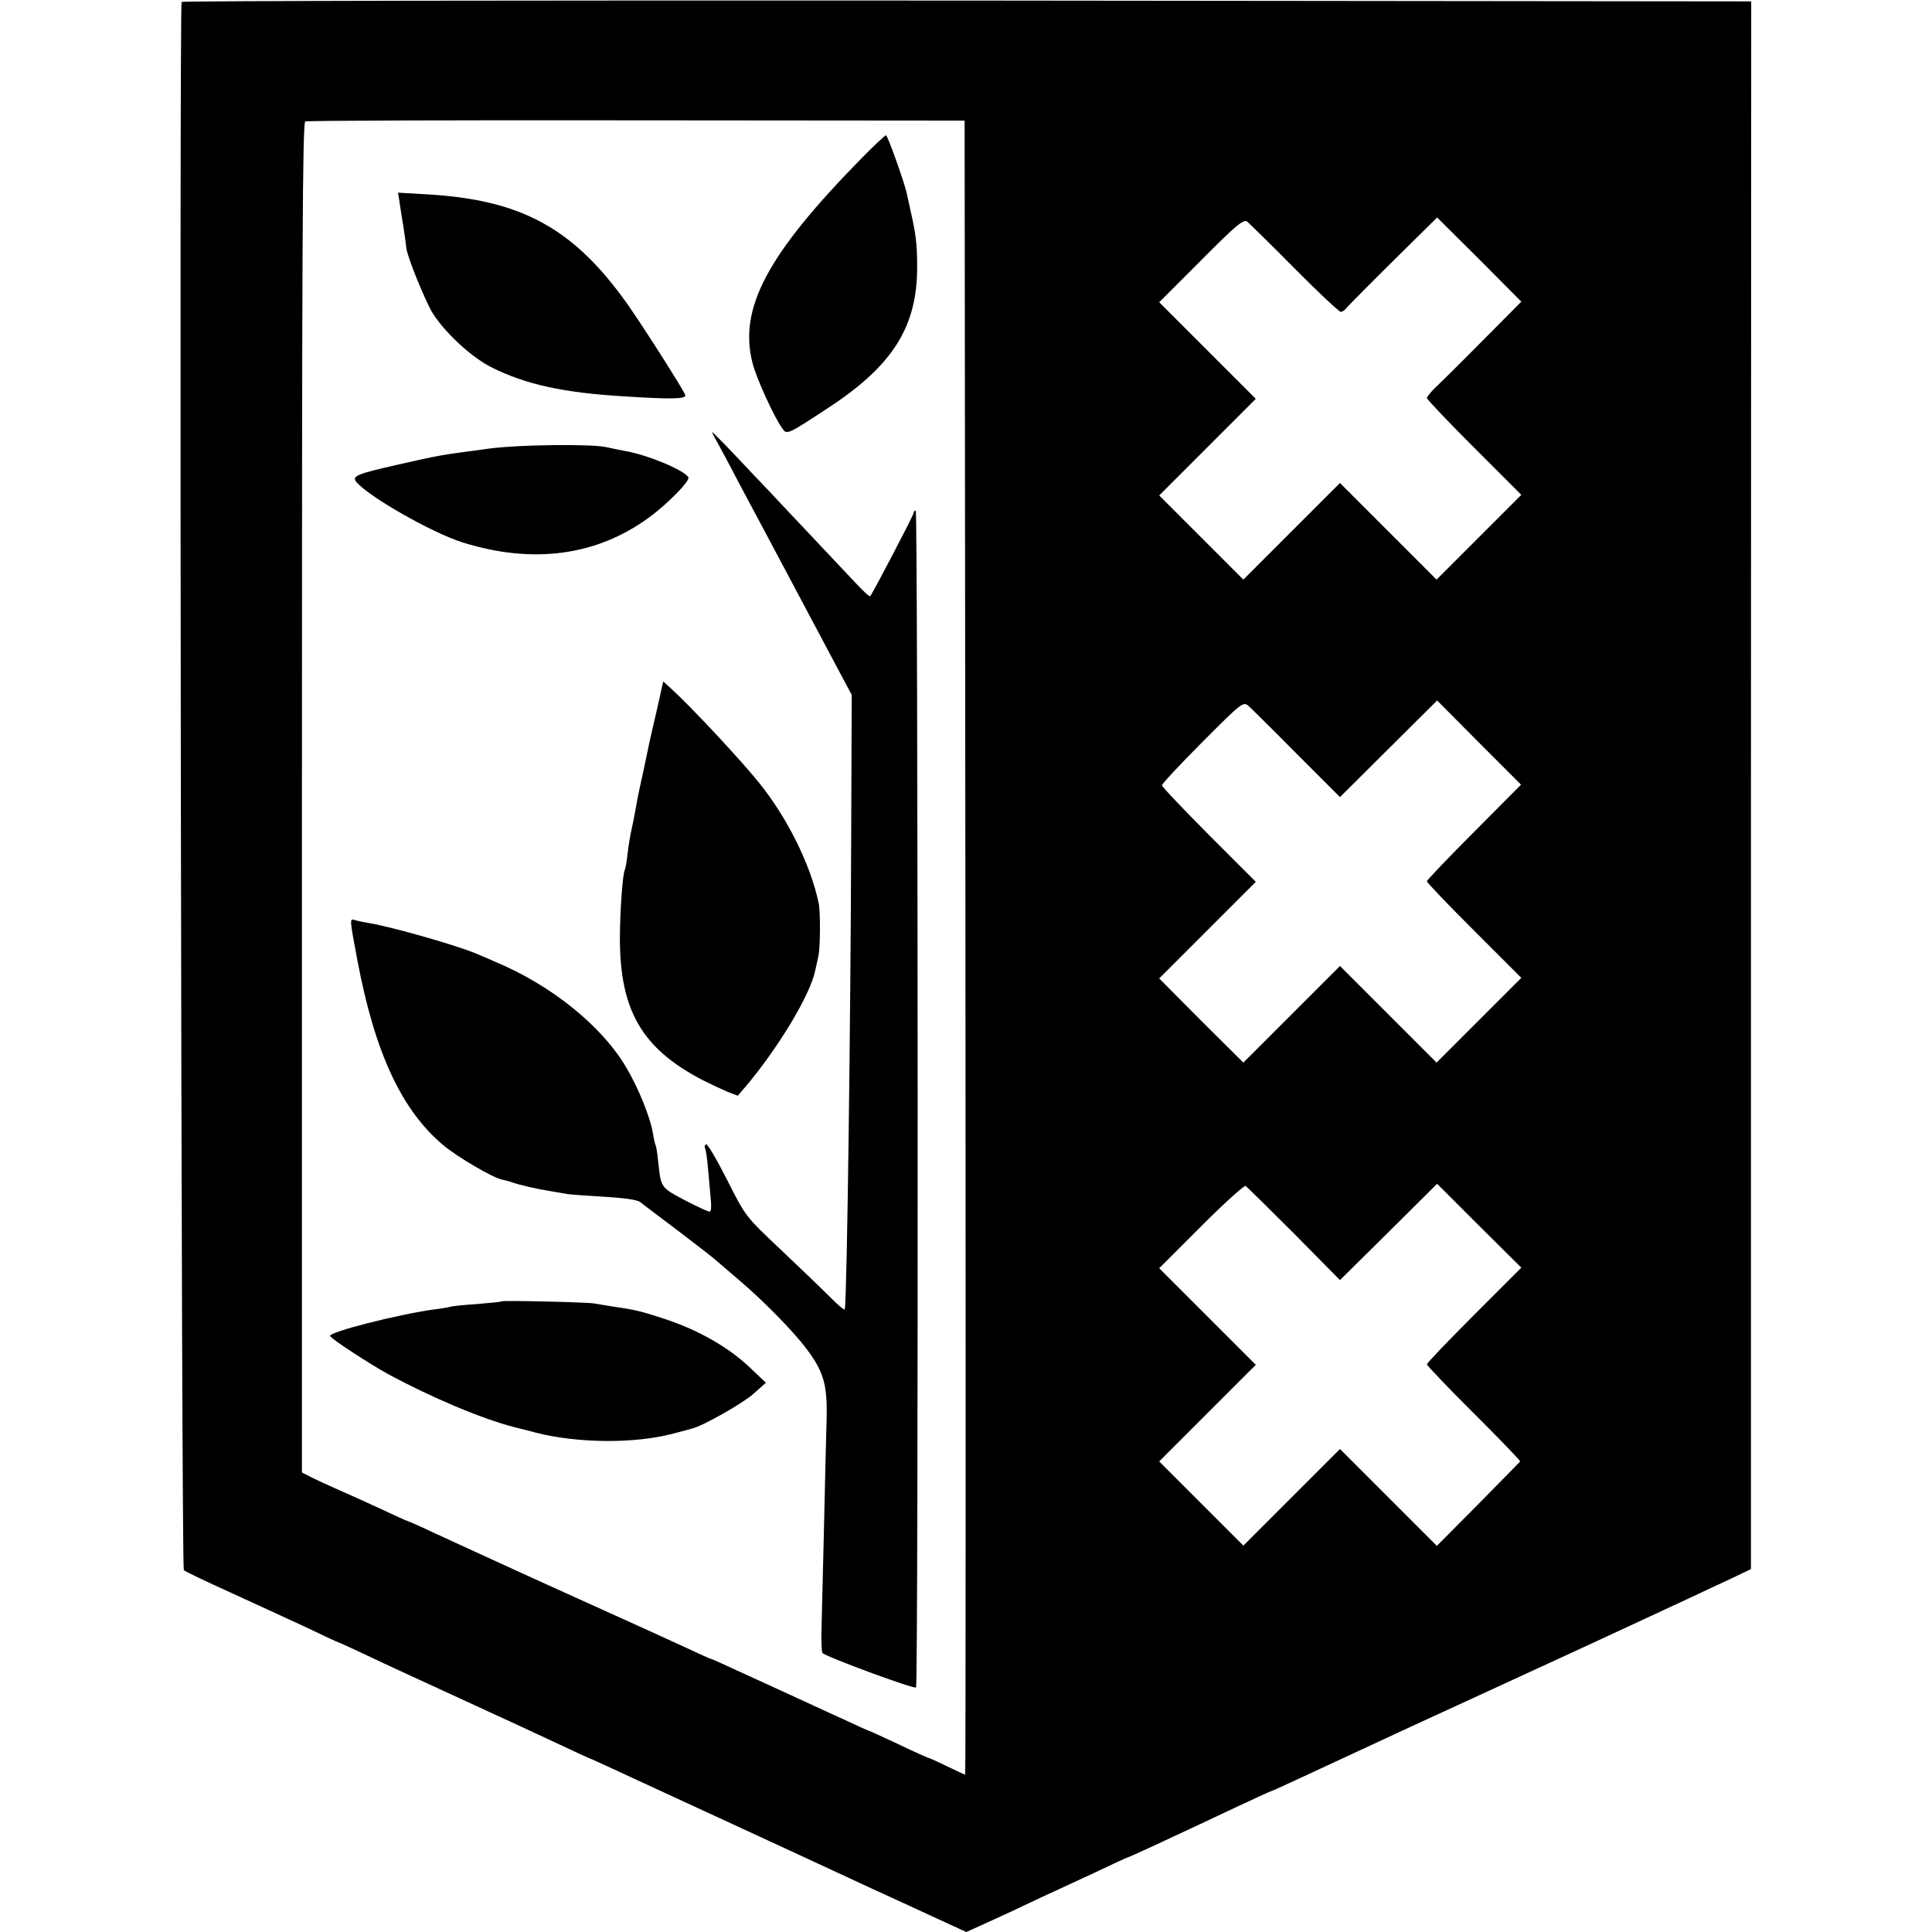
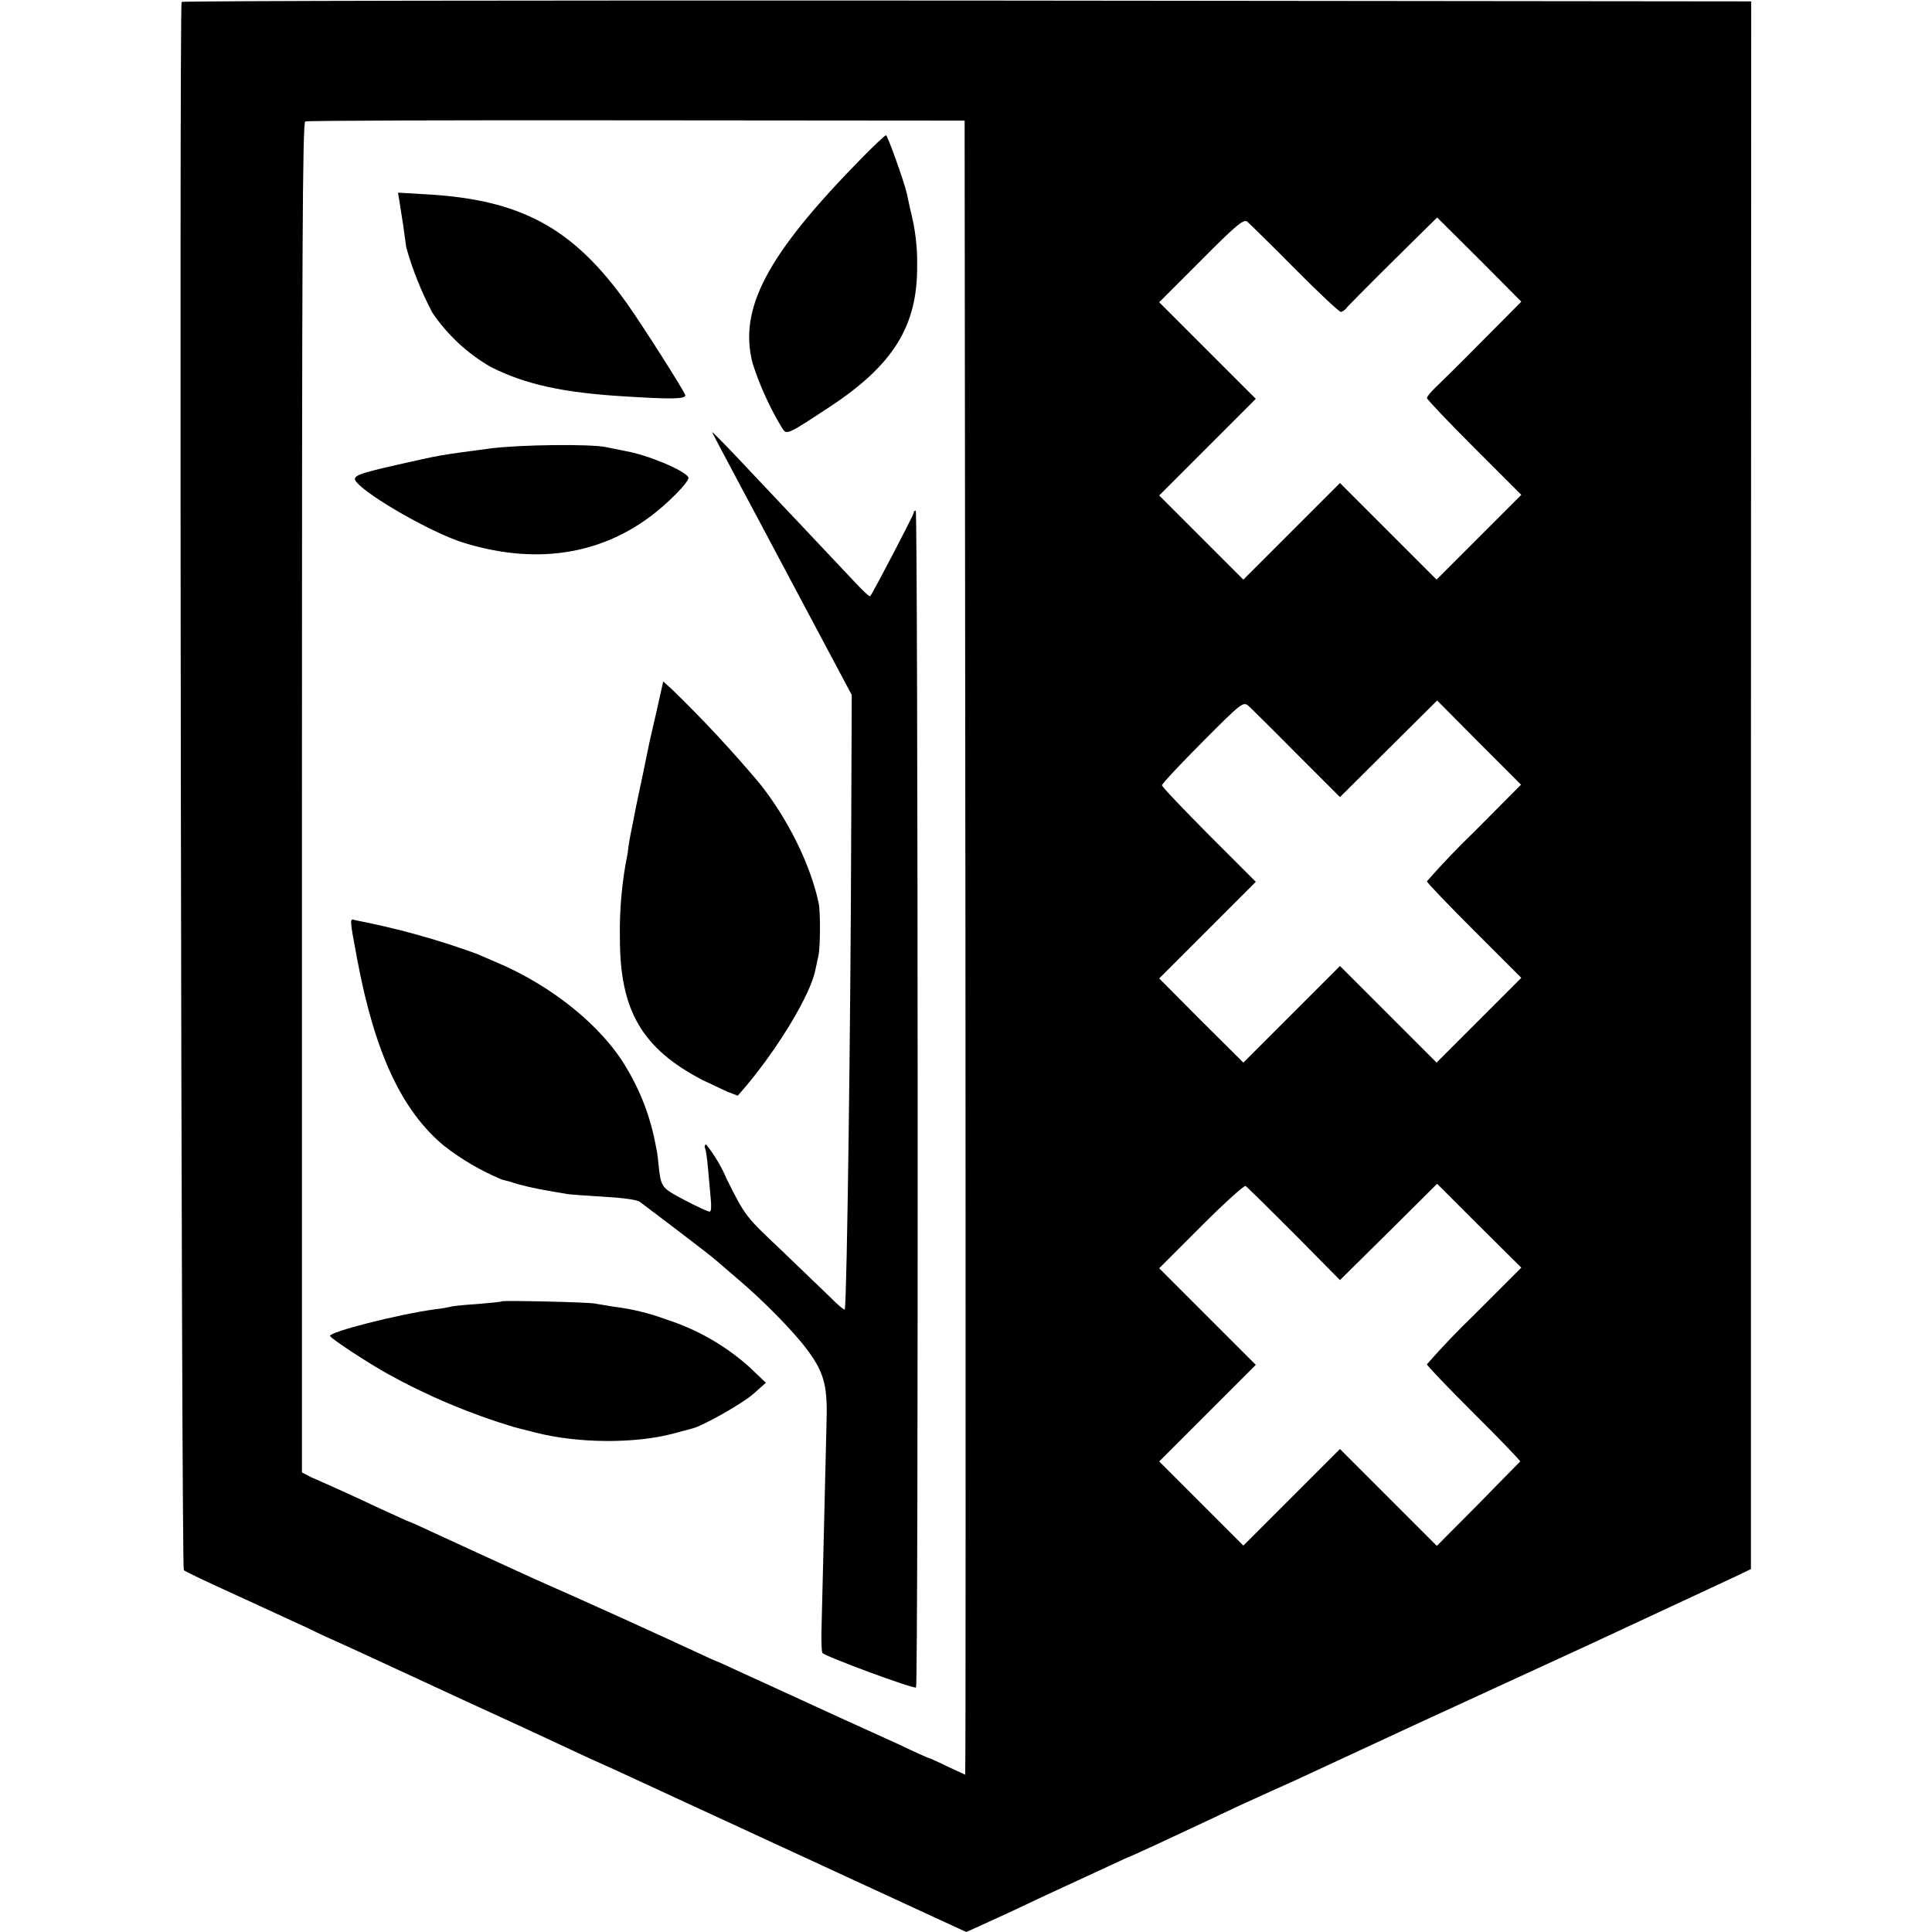
- <svg xmlns="http://www.w3.org/2000/svg" version="1.0" width="700pt" height="700pt" viewBox="0 0 700 700" preserveAspectRatio="xMidYMid meet">
-   <g transform="translate(0,700) scale(0.1,-0.1)" fill="#000000" stroke="none">
-     <path d="M658 6993 c-9 -18 -1 -5674 8 -5682 5 -5 81 -41 169 -81 88 -40 211 -97 274 -126 62 -30 114 -54 116 -54 2 0 50 -22 107 -49 56 -27 213 -99 348 -161 135 -62 291 -134 348 -161 57 -27 105 -49 106 -49 2 0 48 -21 102 -46 112 -52 171 -79 264 -122 36 -16 218 -101 405 -187 187 -87 369 -171 405 -187 36 -17 93 -43 128 -59 l63 -29 47 21 c26 12 81 37 122 56 41 20 98 46 125 59 28 12 103 48 169 78 65 31 119 56 121 56 5 0 145 65 408 189 60 28 110 51 112 51 2 0 42 18 89 40 123 57 360 167 431 200 137 63 190 87 639 294 257 119 493 229 524 244 l56 27 0 2840 1 2840 -2842 3 c-1563 1 -2843 -1 -2845 -5z m2840 -3426 c1 -1649 1 -2997 -1 -2997 -2 0 -31 14 -65 30 -34 17 -64 30 -66 30 -2 0 -52 22 -110 50 -58 27 -108 50 -110 50 -2 0 -46 20 -97 44 -52 23 -139 64 -194 89 -55 25 -140 64 -188 86 -49 23 -90 41 -92 41 -2 0 -41 17 -87 39 -45 21 -175 80 -288 131 -113 51 -232 105 -265 120 -33 15 -112 51 -175 80 -63 29 -153 70 -198 91 -46 22 -86 39 -88 39 -2 0 -47 21 -101 46 -54 25 -123 56 -153 69 -30 13 -71 32 -91 42 l-35 18 0 2445 c0 1979 2 2446 12 2450 7 3 548 5 1201 4 l1188 -1 3 -2996z m1192 2461 c86 -87 162 -158 168 -158 6 0 17 8 24 18 8 9 84 86 170 171 l155 153 153 -152 152 -153 -139 -140 c-76 -77 -153 -153 -170 -169 -18 -17 -33 -35 -33 -40 0 -5 77 -86 171 -180 l171 -171 -153 -153 -154 -154 -175 175 -175 175 -175 -175 -175 -175 -152 152 -153 153 175 175 175 175 -175 175 -175 175 152 152 c127 128 154 150 167 140 8 -7 86 -83 171 -169z m9 -1760 l156 -156 176 175 176 175 152 -153 152 -152 -170 -171 c-94 -94 -171 -175 -171 -179 0 -5 77 -85 171 -179 l171 -171 -153 -153 -154 -154 -175 175 -175 175 -175 -175 -175 -175 -153 152 -152 153 175 175 175 175 -170 170 c-93 94 -170 174 -170 180 0 5 66 76 147 157 142 143 148 147 167 130 10 -9 89 -87 175 -174z m-10 -1738 l166 -168 176 174 176 175 152 -152 153 -152 -171 -171 c-94 -94 -171 -175 -171 -179 0 -5 77 -85 171 -179 94 -93 169 -172 167 -173 -2 -2 -70 -72 -152 -155 l-150 -151 -176 176 -175 175 -175 -175 -175 -175 -152 152 -153 153 175 175 175 175 -175 175 -175 175 152 152 c83 83 156 149 161 146 5 -3 84 -81 176 -173z" />
-     <path d="M3123 6428 c-344 -350 -448 -546 -396 -745 14 -55 79 -197 108 -236 16 -23 18 -22 170 78 231 152 319 293 318 510 0 82 -5 119 -24 202 -6 27 -12 55 -14 64 -8 37 -69 209 -75 209 -3 0 -43 -37 -87 -82z" />
-     <path d="M1446 6278 c2 -12 8 -56 15 -95 6 -40 11 -76 11 -80 1 -27 66 -187 94 -235 44 -71 139 -160 213 -198 125 -63 263 -93 481 -106 171 -11 225 -10 223 4 -3 14 -151 247 -211 332 -195 274 -384 377 -728 396 l-102 6 4 -24z" />
-     <path d="M2580 5434 c0 -2 11 -23 24 -46 13 -24 44 -81 68 -128 25 -47 61 -114 80 -150 47 -89 134 -251 243 -457 l91 -171 -2 -510 c-2 -679 -15 -1662 -23 -1716 0 -5 -25 15 -54 45 -30 30 -110 107 -180 173 -126 119 -126 119 -193 252 -37 73 -71 131 -76 128 -5 -3 -6 -9 -4 -13 3 -4 8 -36 11 -72 3 -35 8 -85 10 -111 3 -29 2 -48 -4 -48 -6 0 -47 19 -91 42 -86 46 -85 44 -95 137 -3 29 -7 56 -9 60 -2 3 -7 23 -10 43 -9 58 -53 167 -98 242 -88 149 -270 296 -473 381 -22 10 -53 23 -70 30 -68 29 -302 96 -385 110 -19 3 -43 8 -53 11 -21 7 -21 9 8 -146 63 -334 160 -543 312 -670 52 -43 178 -117 212 -124 9 -2 23 -5 31 -8 29 -11 96 -26 140 -33 25 -4 53 -9 64 -11 10 -2 70 -6 134 -10 70 -4 121 -11 131 -19 9 -7 70 -54 136 -103 66 -50 129 -99 140 -109 12 -10 50 -43 85 -73 86 -73 194 -183 242 -247 62 -82 76 -130 73 -253 -2 -58 -6 -244 -10 -415 -4 -170 -8 -336 -9 -368 0 -32 1 -62 4 -66 8 -12 332 -132 339 -125 9 9 7 4264 -1 4264 -5 0 -8 -4 -8 -9 0 -8 -146 -287 -157 -301 -3 -3 -27 20 -55 50 -28 30 -117 124 -197 209 -80 85 -157 167 -171 181 -87 93 -150 158 -150 154z" />
-     <path d="M1775 5375 c-193 -26 -172 -22 -340 -60 -141 -32 -161 -40 -144 -61 45 -54 272 -183 384 -219 255 -80 486 -49 675 89 69 50 152 135 144 147 -16 26 -148 81 -229 95 -16 3 -47 9 -69 14 -55 12 -315 9 -421 -5z" />
-     <path d="M2380 4428 c-13 -57 -25 -107 -26 -113 -1 -5 -11 -53 -22 -105 -12 -52 -24 -111 -27 -130 -3 -19 -10 -54 -15 -77 -5 -22 -13 -65 -16 -95 -3 -29 -8 -56 -10 -59 -8 -14 -18 -153 -18 -249 0 -261 80 -399 299 -513 28 -14 68 -33 89 -42 l39 -15 31 36 c119 142 233 332 250 419 4 17 9 41 12 55 6 32 7 158 0 189 -30 140 -113 307 -215 434 -66 82 -239 268 -317 340 l-31 28 -23 -103z" />
-     <path d="M1818 2285 c-2 -2 -43 -6 -92 -10 -50 -3 -92 -8 -95 -10 -4 -1 -28 -6 -56 -9 -132 -18 -388 -83 -379 -97 7 -12 142 -100 209 -137 159 -86 342 -163 459 -193 23 -6 58 -14 78 -20 155 -39 359 -40 498 -3 30 8 61 16 67 18 35 7 184 91 223 126 l45 40 -61 58 c-77 72 -183 132 -299 171 -91 30 -110 35 -194 47 -25 4 -55 9 -66 11 -23 5 -332 12 -337 8z" />
-   </g>
+ <svg xmlns="http://www.w3.org/2000/svg" version="1.0" width="700" height="700" viewBox="0 0 700 700">
+   <path d="M65.8.7c-.9 1.8-.1 567.4.8 568.2.5.5 8.1 4.1 16.9 8.1l27.4 12.6a246 246 0 0 0 11.6 5.4l10.7 4.9L168 616a4832.4 4832.4 0 0 1 45.4 21l10.2 4.6 26.4 12.2 40.5 18.7 40.5 18.7 12.8 5.9 6.3 2.9 4.7-2.1 12.2-5.6 12.5-5.9 16.9-7.8 12.1-5.6c.5 0 14.5-6.5 40.8-18.9l11.2-5.1 8.9-4 43.1-20 63.9-29.4 52.4-24.4 5.6-2.7v-284l.1-284L350.3.2C194 .1 66 .3 65.8.7zm284 342.6c.1 164.9.1 299.7-.1 299.7l-6.5-3c-3.4-1.7-6.4-3-6.6-3-.2 0-5.2-2.2-11-5l-11-5-9.7-4.4-19.4-8.9-18.8-8.6a153 153 0 0 0-9.2-4.1 3817.1 3817.1 0 0 0-64-29l-17.5-8-19.8-9.1c-4.6-2.2-8.6-3.9-8.8-3.9l-10.1-4.6a863 863 0 0 0-24.4-11.1l-3.5-1.8V289c0-197.9.2-244.6 1.2-245 .7-.3 54.8-.5 120.1-.4l118.8.1.3 299.6zM469 97.2c8.6 8.7 16.2 15.8 16.8 15.8.6 0 1.7-.8 2.4-1.8.8-.9 8.4-8.6 17-17.1l15.5-15.3L536 94l15.2 15.3-13.9 14c-7.6 7.7-15.3 15.3-17 16.9-1.8 1.7-3.3 3.5-3.3 4s7.7 8.6 17.1 18l17.1 17.1-15.3 15.3-15.4 15.4-17.5-17.5-17.5-17.5-17.5 17.5-17.5 17.5-15.2-15.2-15.3-15.3 17.5-17.5 17.5-17.5-17.5-17.5-17.5-17.5 15.2-15.2c12.7-12.8 15.4-15 16.7-14 .8.7 8.6 8.3 17.1 16.9zm.9 176 15.6 15.6 17.6-17.5 17.6-17.5 15.2 15.3 15.2 15.2-17 17.1a297.7 297.7 0 0 0-17.1 17.9c0 .5 7.7 8.5 17.1 17.9l17.1 17.1-15.3 15.3-15.4 15.4-17.5-17.5-17.5-17.5-17.5 17.5-17.5 17.5-15.3-15.2-15.2-15.3 17.5-17.5 17.5-17.5-17-17c-9.3-9.4-17-17.4-17-18 0-.5 6.6-7.6 14.7-15.7 14.2-14.3 14.8-14.7 16.7-13 1 .9 8.9 8.7 17.5 17.4zm-1 173.8 16.6 16.8 17.6-17.4 17.6-17.5 15.2 15.2 15.3 15.2-17.1 17.1a297.7 297.7 0 0 0-17.1 17.9c0 .5 7.7 8.5 17.1 17.9 9.4 9.3 16.9 17.2 16.7 17.3L535.6 545l-15 15.1-17.6-17.6-17.5-17.5-17.5 17.5-17.5 17.5-15.2-15.2-15.3-15.3 17.5-17.5 17.5-17.5-17.5-17.5-17.5-17.5 15.2-15.2c8.3-8.3 15.6-14.9 16.1-14.6.5.3 8.4 8.1 17.6 17.3z" />
+   <path d="M312.3 57.2c-34.4 35-44.8 54.6-39.6 74.5a111 111 0 0 0 10.8 23.6c1.6 2.3 1.8 2.2 17-7.8 23.1-15.2 31.9-29.3 31.8-51a74 74 0 0 0-2.4-20.2l-1.4-6.4c-.8-3.7-6.9-20.9-7.5-20.9-.3 0-4.3 3.7-8.7 8.2zm-167.7 15 1.5 9.5 1.1 8a123 123 0 0 0 9.4 23.5 64 64 0 0 0 21.3 19.8c12.5 6.3 26.3 9.3 48.1 10.6 17.1 1.1 22.5 1 22.3-.4-.3-1.4-15.1-24.7-21.1-33.2-19.5-27.4-38.4-37.7-72.8-39.6l-10.2-.6.4 2.4zM258 156.6l2.4 4.6 6.8 12.8 8 15 24.3 45.7 9.1 17.1-.2 51c-.2 67.9-1.5 166.2-2.3 171.6 0 .5-2.5-1.5-5.4-4.5l-18-17.3c-12.6-11.9-12.6-11.9-19.3-25.2a54.7 54.7 0 0 0-7.6-12.8 1 1 0 0 0-.4 1.3c.3.4.8 3.6 1.1 7.2l1 11.1c.3 2.9.2 4.8-.4 4.8-.6 0-4.7-1.9-9.1-4.2-8.6-4.6-8.5-4.4-9.5-13.7a41 41 0 0 0-.9-6 84.1 84.1 0 0 0-10.8-28.5c-8.8-14.9-27-29.6-47.3-38.1l-7-3a288.4 288.4 0 0 0-43.8-12.1c-2.1-.7-2.1-.9.8 14.6 6.3 33.4 16 54.3 31.2 67a90.9 90.9 0 0 0 21.2 12.4l3.1.8c2.9 1.1 9.6 2.6 14 3.3l6.4 1.1c1 .2 7 .6 13.4 1 7 .4 12.1 1.1 13.1 1.9l13.6 10.3c6.6 5 12.9 9.9 14 10.9l8.5 7.3c8.6 7.3 19.4 18.3 24.2 24.7 6.2 8.2 7.6 13 7.3 25.3l-1 41.5-.9 36.8c0 3.2.1 6.2.4 6.6.8 1.2 33.2 13.2 33.9 12.5.9-.9.7-426.4-.1-426.4-.5 0-.8.4-.8.9 0 .8-14.6 28.7-15.7 30.1-.3.3-2.7-2-5.5-5l-19.7-20.9L273 172c-8.7-9.3-15-15.8-15-15.4z" />
+   <path d="M177.5 162.5c-19.3 2.6-17.2 2.2-34 6-14.1 3.2-16.1 4-14.4 6.1 4.5 5.4 27.2 18.3 38.4 21.9 25.5 8 48.6 4.9 67.5-8.9 6.9-5 15.2-13.5 14.4-14.7-1.6-2.6-14.8-8.1-22.9-9.5l-6.9-1.4c-5.5-1.2-31.5-.9-42.1.5zm60.5 94.7-2.6 11.3a2282 2282 0 0 1-4.9 23.5l-1.5 7.7c-.5 2.2-1.3 6.5-1.6 9.5a141 141 0 0 0-2.8 30.8c0 26.1 8 39.9 29.9 51.3l8.9 4.2 3.9 1.5 3.1-3.6c11.9-14.2 23.3-33.2 25-41.9l1.2-5.5c.6-3.2.7-15.8 0-18.9-3-14-11.3-30.7-21.5-43.4a462.1 462.1 0 0 0-31.7-34l-3.1-2.8-2.3 10.3zm-56.2 214.3c-.2.2-4.3.6-9.2 1-5 .3-9.2.8-9.5 1-.4.1-2.8.6-5.6.9-13.2 1.8-38.8 8.3-37.9 9.7.7 1.2 14.2 10 20.9 13.7a232.6 232.6 0 0 0 45.9 19.3l7.8 2c15.5 3.9 35.9 4 49.8.3l6.7-1.8c3.5-.7 18.4-9.1 22.3-12.6l4.5-4-6.1-5.8a83.2 83.2 0 0 0-29.9-17.1 84 84 0 0 0-19.4-4.7l-6.6-1.1c-2.3-.5-33.2-1.2-33.7-.8z" />
</svg>
